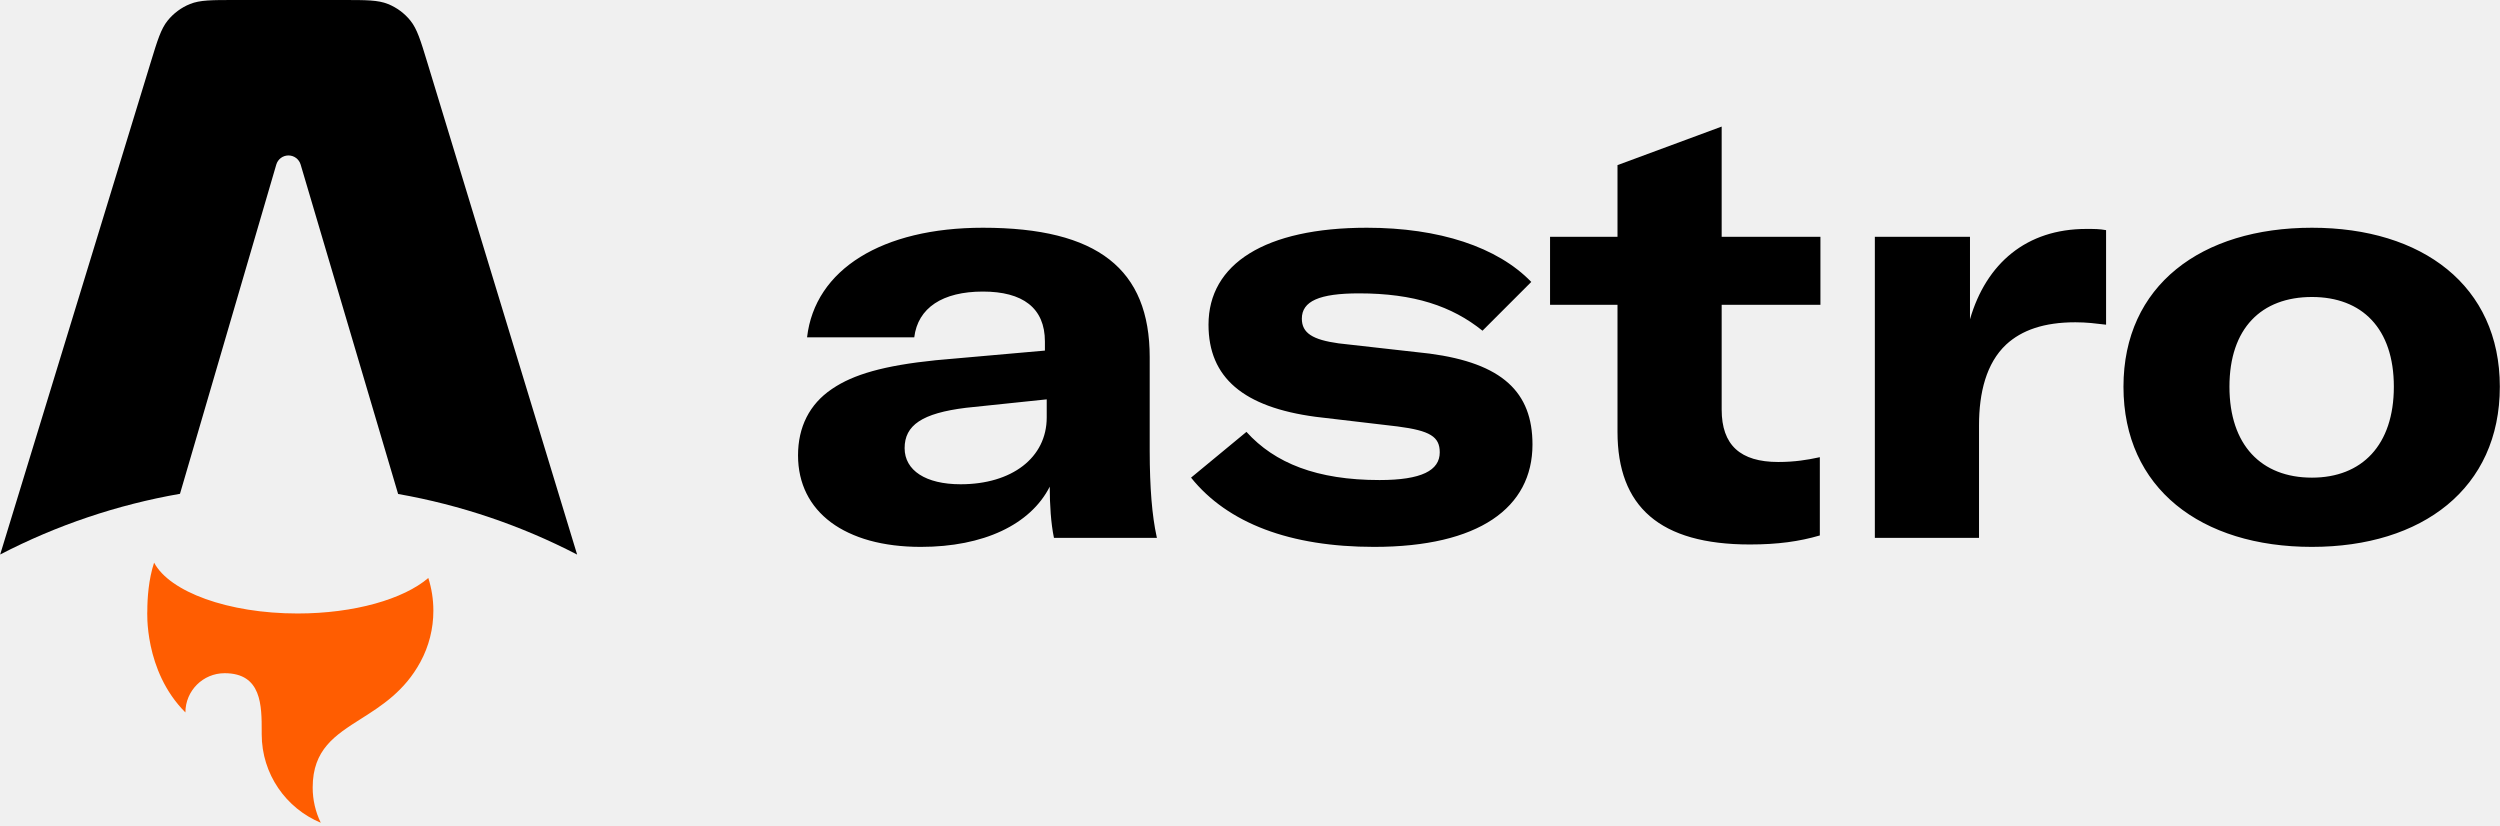
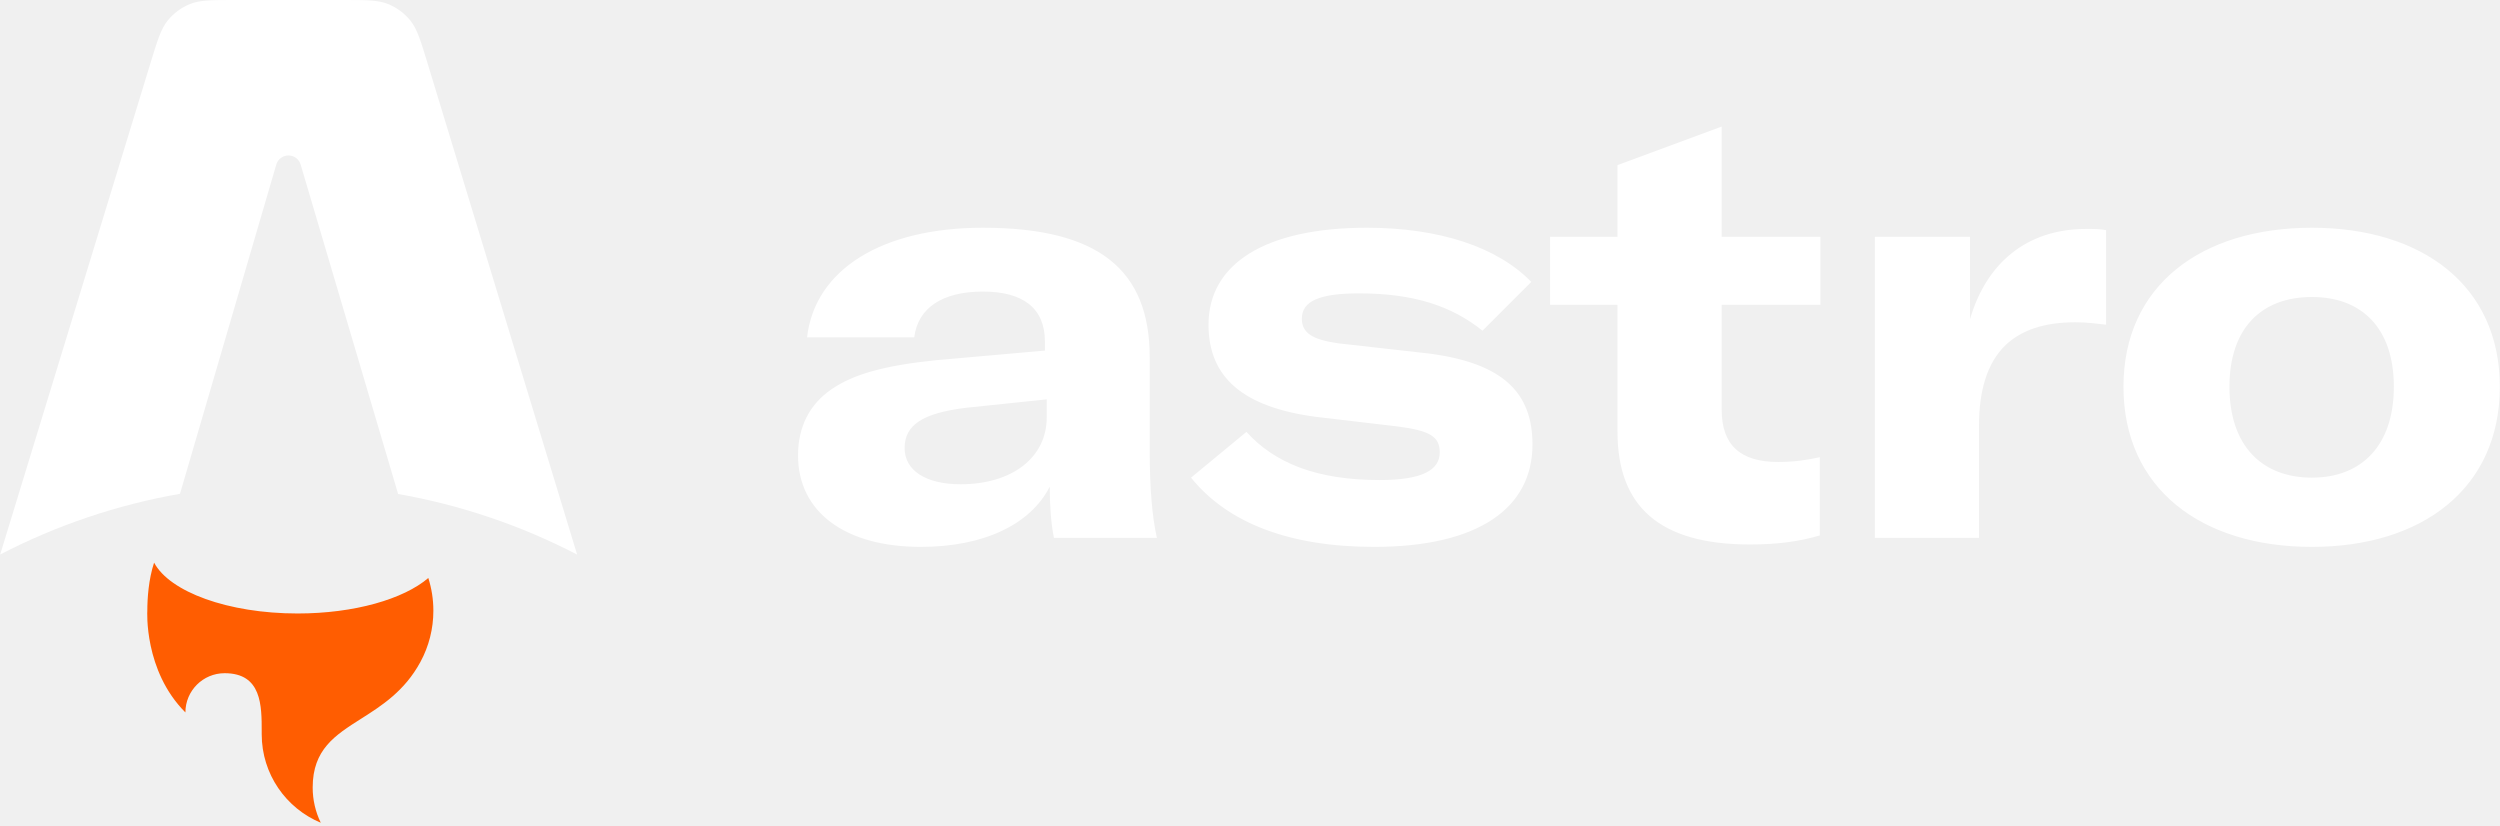
<svg xmlns="http://www.w3.org/2000/svg" width="3.03em" height="1em" viewBox="0 0 512 169">
-   <path d="M84.026 4.223c1.376 1.708 2.078 4.014 3.482 8.626l30.668 100.744A127.624 127.624 0 0 0 81.51 101.18L61.543 33.702a2.599 2.599 0 0 0-4.987.008L36.83 101.146A127.617 127.617 0 0 0 0 113.578L30.818 12.825c1.409-4.603 2.113-6.905 3.49-8.61a11.329 11.329 0 0 1 4.59-3.398C40.933 0 43.34 0 48.155 0h22.012c4.82 0 7.23 0 9.266.82a11.33 11.33 0 0 1 4.594 3.403" />
+   <path fill="white" d="M84.026 4.223c1.376 1.708 2.078 4.014 3.482 8.626l30.668 100.744A127.624 127.624 0 0 0 81.51 101.18L61.543 33.702a2.599 2.599 0 0 0-4.987.008L36.83 101.146A127.617 127.617 0 0 0 0 113.578L30.818 12.825c1.409-4.603 2.113-6.905 3.49-8.61a11.329 11.329 0 0 1 4.59-3.398C40.933 0 43.34 0 48.155 0h22.012c4.82 0 7.23 0 9.266.82a11.33 11.33 0 0 1 4.594 3.403" />
  <path fill="#ff5d01" d="M87.695 118.388c-5.055 4.323-15.146 7.271-26.77 7.271c-14.266 0-26.223-4.441-29.396-10.414c-1.135 3.423-1.389 7.34-1.389 9.844c0 0-.747 12.29 7.8 20.837a8.037 8.037 0 0 1 8.037-8.036c7.607 0 7.599 6.637 7.592 12.022v.48c0 8.173 4.995 15.18 12.099 18.133a16.473 16.473 0 0 1-1.657-7.223c0-7.795 4.577-10.698 9.896-14.07c4.231-2.685 8.933-5.667 12.174-11.649a21.968 21.968 0 0 0 2.65-10.494c0-2.337-.363-4.588-1.036-6.701" />
-   <path d="M188.585 112.018c12.828 0 22.45-4.564 26.396-12.334c0 3.7.245 7.524.863 10.484h21.09l-.06-.266c-.935-4.25-1.408-10.009-1.418-17.505V73.165c0-18.008-10.609-26.518-34.166-26.518c-20.599 0-34.413 8.51-36.016 22.448h21.955c.74-6.044 5.796-9.374 14.061-9.374c8.14 0 12.703 3.33 12.703 10.238v1.85l-22.324 1.973c-10.746 1.1-16.898 2.923-21.208 5.832l-.13.088c-4.564 3.084-6.907 7.771-6.907 13.568c0 11.594 9.62 18.748 25.161 18.748m8.141-12.828c-7.155 0-11.47-2.836-11.47-7.4c0-4.687 3.575-7.154 12.58-8.264l16.527-1.727v3.7c0 8.264-7.153 13.691-17.637 13.691m84.694 12.828c21.463 0 32.44-8.017 32.44-20.968c0-10.73-6.168-16.651-21.091-18.625l-18.627-2.097c-5.302-.74-7.523-2.097-7.523-5.057c0-3.577 3.577-5.18 11.717-5.18c11.224 0 18.995 2.59 25.287 7.647l9.99-9.99c-6.908-7.154-18.871-11.101-33.672-11.101c-20.845 0-32.44 7.4-32.44 19.858c0 10.854 7.154 16.898 21.954 18.87l16.776 1.974c6.66.864 8.634 2.097 8.634 5.304c0 3.7-3.701 5.674-12.335 5.674c-12.827 0-21.46-3.454-27.258-9.867l-11.347 9.374c7.523 9.374 20.35 14.184 37.495 14.184m49.854-49.584V88.46c0 15.294 8.633 23.065 27.135 23.065c5.674 0 10.114-.617 14.308-1.85V93.64l-.355.078c-2.154.466-4.768.909-8.156.909c-7.77 0-11.594-3.454-11.594-10.731V62.434h20.228V48.497h-20.228V25.925l-21.338 7.894v14.678h-13.815v13.937zm72.2-13.937h-19.488v61.67h21.338V87.104c0-6.66 1.48-12.704 5.552-16.528c3.207-2.96 7.77-4.563 14.183-4.563c2.344 0 4.194.246 6.29.493V47.14c-1.355-.247-2.343-.247-4.069-.247c-12.212 0-20.475 7.03-23.806 18.502zm70.042 63.52c22.573 0 38.484-11.963 38.484-32.808c0-20.721-15.911-32.562-38.484-32.562c-22.694 0-38.605 11.84-38.605 32.562c0 20.845 15.91 32.809 38.605 32.809m0-14.183c-10.36 0-16.897-6.66-16.897-18.625c0-11.964 6.537-18.378 16.897-18.378c10.238 0 16.776 6.414 16.776 18.378s-6.538 18.625-16.776 18.625" />
+   <path fill="white" d="M188.585 112.018c12.828 0 22.45-4.564 26.396-12.334c0 3.7.245 7.524.863 10.484h21.09l-.06-.266c-.935-4.25-1.408-10.009-1.418-17.505V73.165c0-18.008-10.609-26.518-34.166-26.518c-20.599 0-34.413 8.51-36.016 22.448h21.955c.74-6.044 5.796-9.374 14.061-9.374c8.14 0 12.703 3.33 12.703 10.238v1.85l-22.324 1.973c-10.746 1.1-16.898 2.923-21.208 5.832l-.13.088c-4.564 3.084-6.907 7.771-6.907 13.568c0 11.594 9.62 18.748 25.161 18.748m8.141-12.828c-7.155 0-11.47-2.836-11.47-7.4c0-4.687 3.575-7.154 12.58-8.264l16.527-1.727v3.7c0 8.264-7.153 13.691-17.637 13.691m84.694 12.828c21.463 0 32.44-8.017 32.44-20.968c0-10.73-6.168-16.651-21.091-18.625l-18.627-2.097c-5.302-.74-7.523-2.097-7.523-5.057c0-3.577 3.577-5.18 11.717-5.18c11.224 0 18.995 2.59 25.287 7.647l9.99-9.99c-6.908-7.154-18.871-11.101-33.672-11.101c-20.845 0-32.44 7.4-32.44 19.858c0 10.854 7.154 16.898 21.954 18.87l16.776 1.974c6.66.864 8.634 2.097 8.634 5.304c0 3.7-3.701 5.674-12.335 5.674c-12.827 0-21.46-3.454-27.258-9.867l-11.347 9.374c7.523 9.374 20.35 14.184 37.495 14.184m49.854-49.584V88.46c0 15.294 8.633 23.065 27.135 23.065c5.674 0 10.114-.617 14.308-1.85V93.64l-.355.078c-2.154.466-4.768.909-8.156.909c-7.77 0-11.594-3.454-11.594-10.731V62.434h20.228V48.497h-20.228V25.925l-21.338 7.894v14.678h-13.815v13.937zm72.2-13.937h-19.488v61.67h21.338V87.104c0-6.66 1.48-12.704 5.552-16.528c3.207-2.96 7.77-4.563 14.183-4.563c2.344 0 4.194.246 6.29.493V47.14c-1.355-.247-2.343-.247-4.069-.247c-12.212 0-20.475 7.03-23.806 18.502zm70.042 63.52c22.573 0 38.484-11.963 38.484-32.808c0-20.721-15.911-32.562-38.484-32.562c-22.694 0-38.605 11.84-38.605 32.562c0 20.845 15.91 32.809 38.605 32.809m0-14.183c-10.36 0-16.897-6.66-16.897-18.625c0-11.964 6.537-18.378 16.897-18.378c10.238 0 16.776 6.414 16.776 18.378s-6.538 18.625-16.776 18.625" />
</svg>
